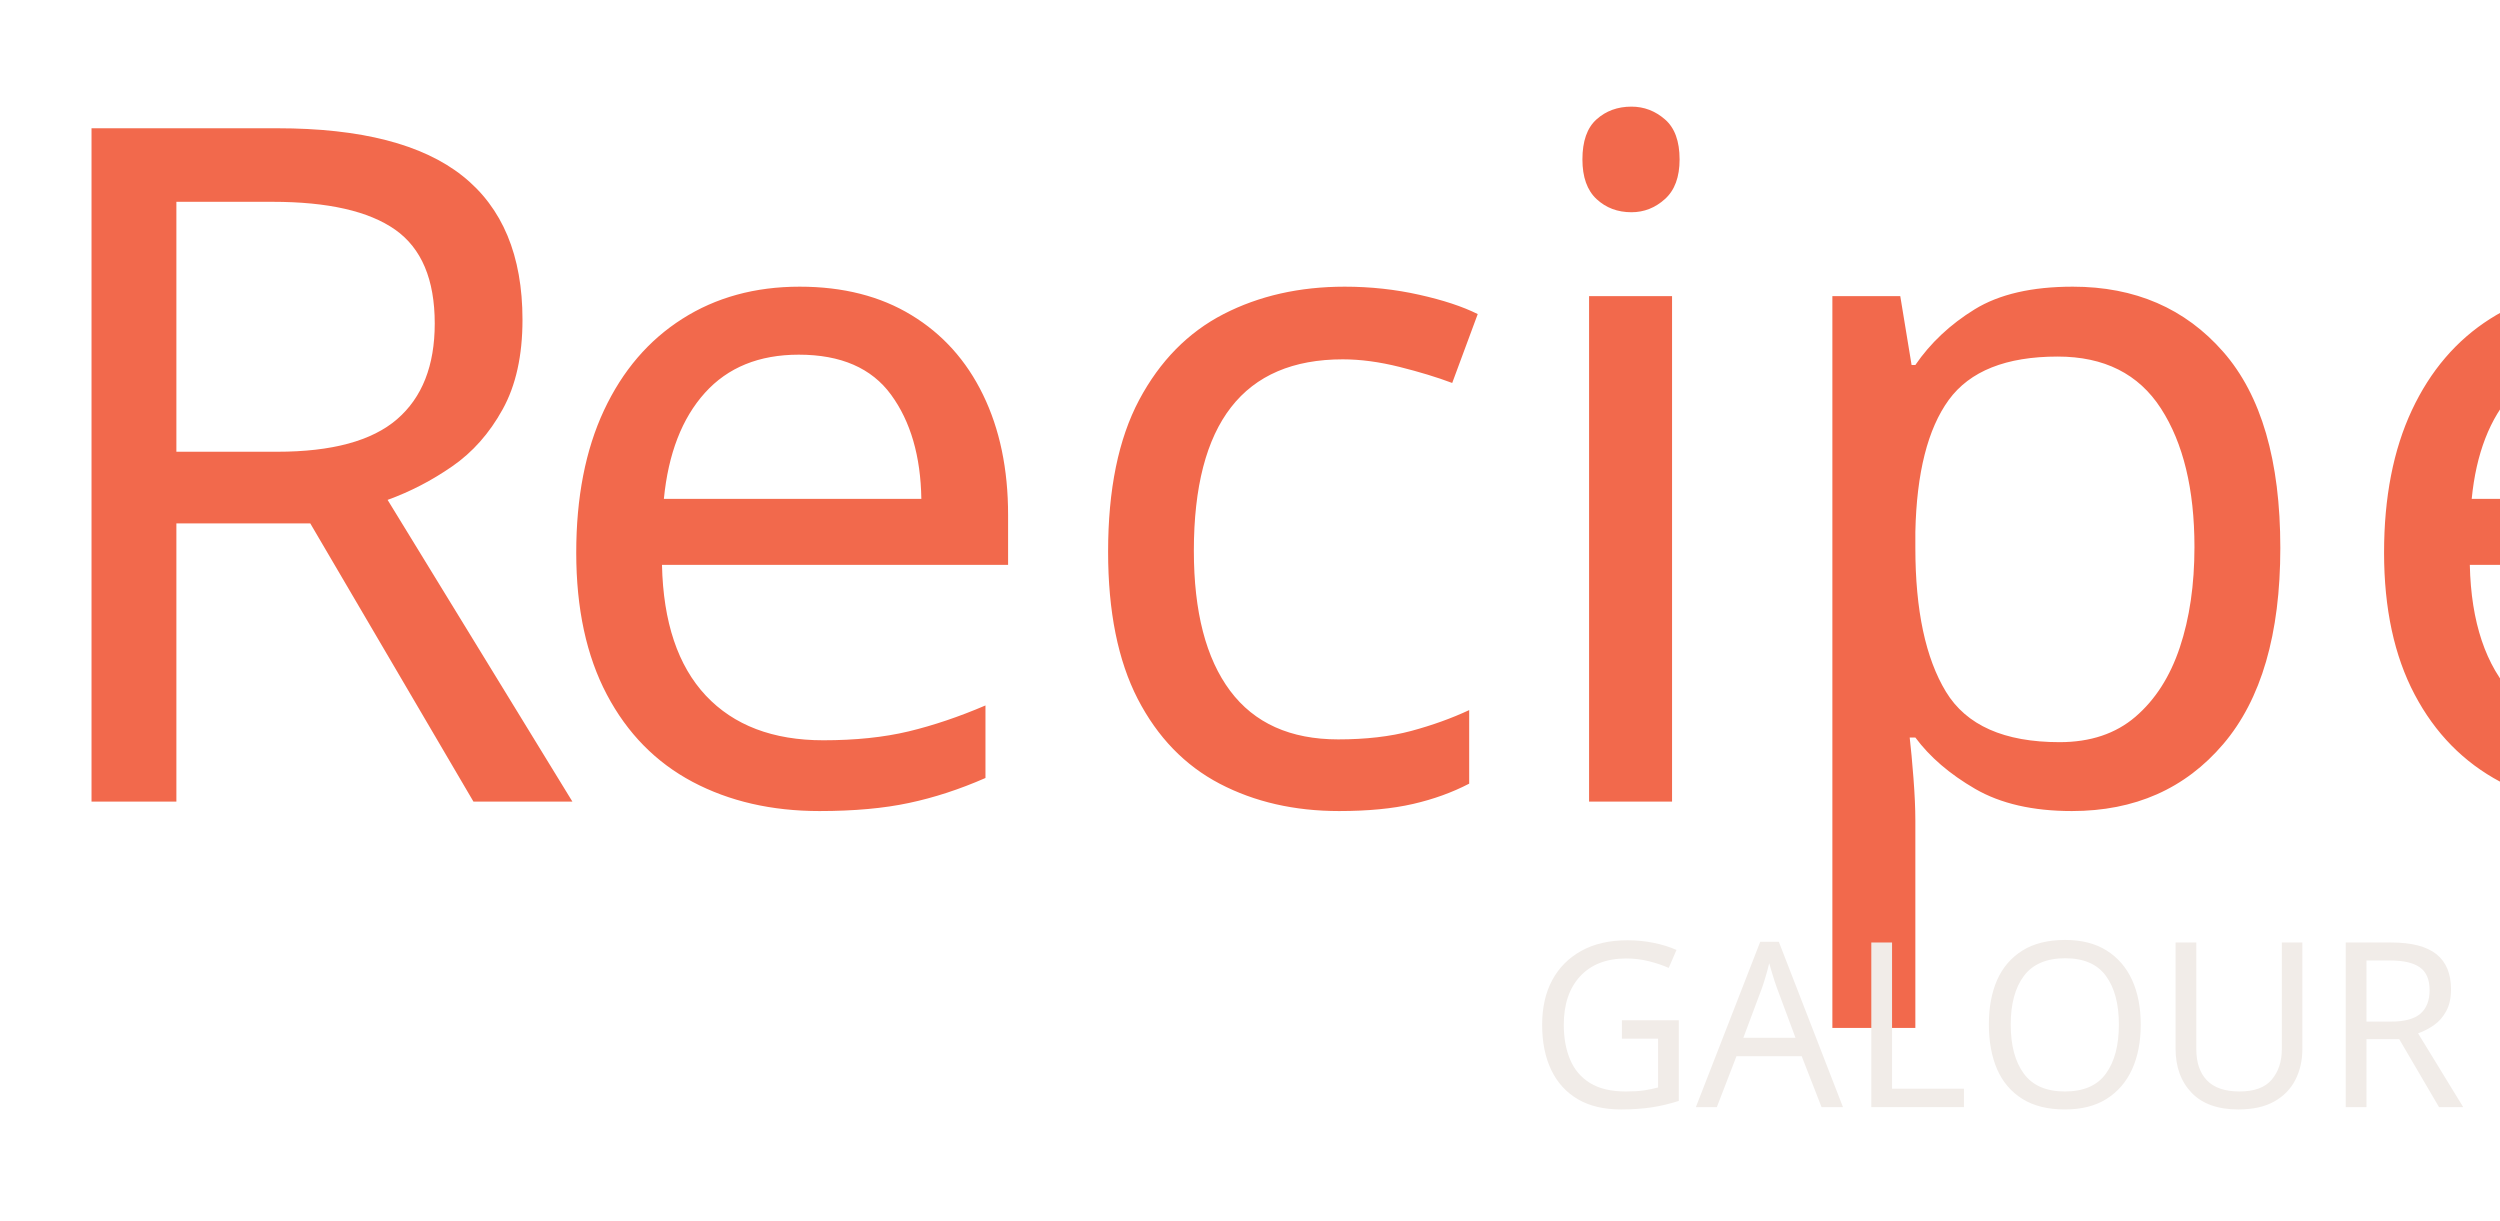
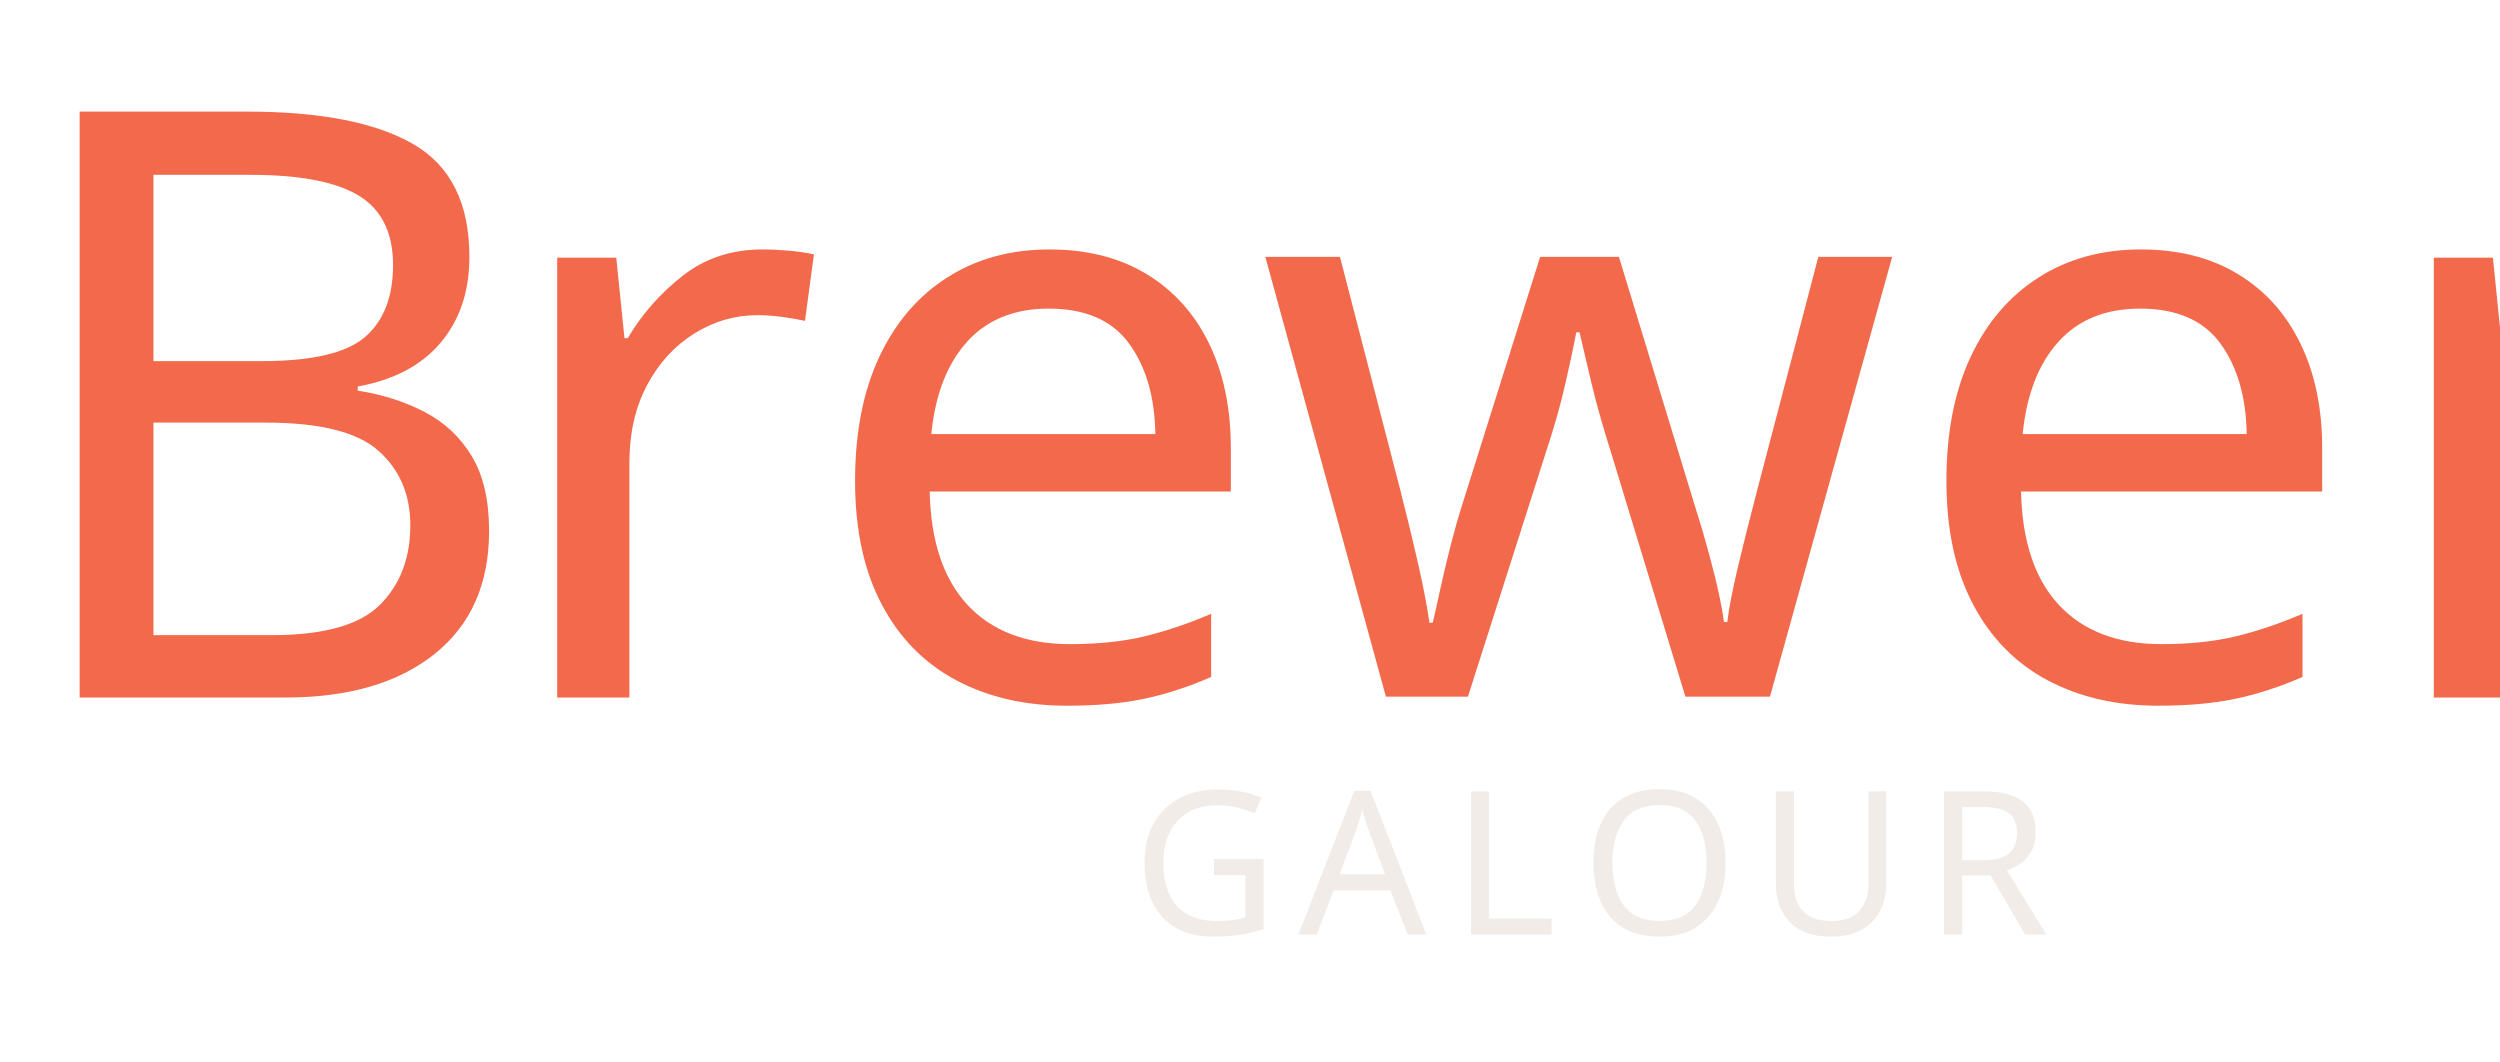
- <svg xmlns="http://www.w3.org/2000/svg" id="Layer_1" data-name="Layer 1" viewBox="0 0 352.13 171.88">
+ <svg xmlns="http://www.w3.org/2000/svg" id="Layer_1" data-name="Layer 1" viewBox="0 0 404.69 171.88">
  <defs>
-     <style>.cls-1{font-size:132.83px;fill:#f2694c;font-family:LookScript-Reg, Look Script;}.cls-2{letter-spacing:-0.02em;}.cls-3{font-size:32.47px;fill:#f1ece8;font-family:Raleway-Light, Raleway;font-weight:300;}.cls-4{letter-spacing:-0.03em;}.cls-5{letter-spacing:0em;}</style>
+     <style>.cls-1{font-size:132.83px;fill:#f2694c;font-family:LookScript-Reg, Look Script;}.cls-2{letter-spacing:-0.06em;}.cls-3{font-size:32.47px;fill:#f1ece8;font-family:Raleway-Light, Raleway;font-weight:300;letter-spacing:0.1em;}.cls-4{letter-spacing:0.07em;}</style>
  </defs>
  <text class="cls-1" transform="translate(0 112.91)">
-     <tspan class="cls-2">R</tspan>
-     <tspan x="73.85" y="0">ecipes</tspan>
+     <tspan class="cls-2">B</tspan>
+     <tspan x="78.9" y="0">rewery</tspan>
  </text>
-   <text class="cls-3" transform="translate(215.23 155.94)">GA<tspan class="cls-4" x="45.19" y="0">L</tspan>
-     <tspan class="cls-5" x="62.92" y="0">OUR</tspan>
+   <text class="cls-3" transform="translate(183.29 151.29)">GA<tspan class="cls-4" x="51.68" y="0">L</tspan>
+     <tspan x="72.66" y="0">OUR</tspan>
  </text>
</svg>
